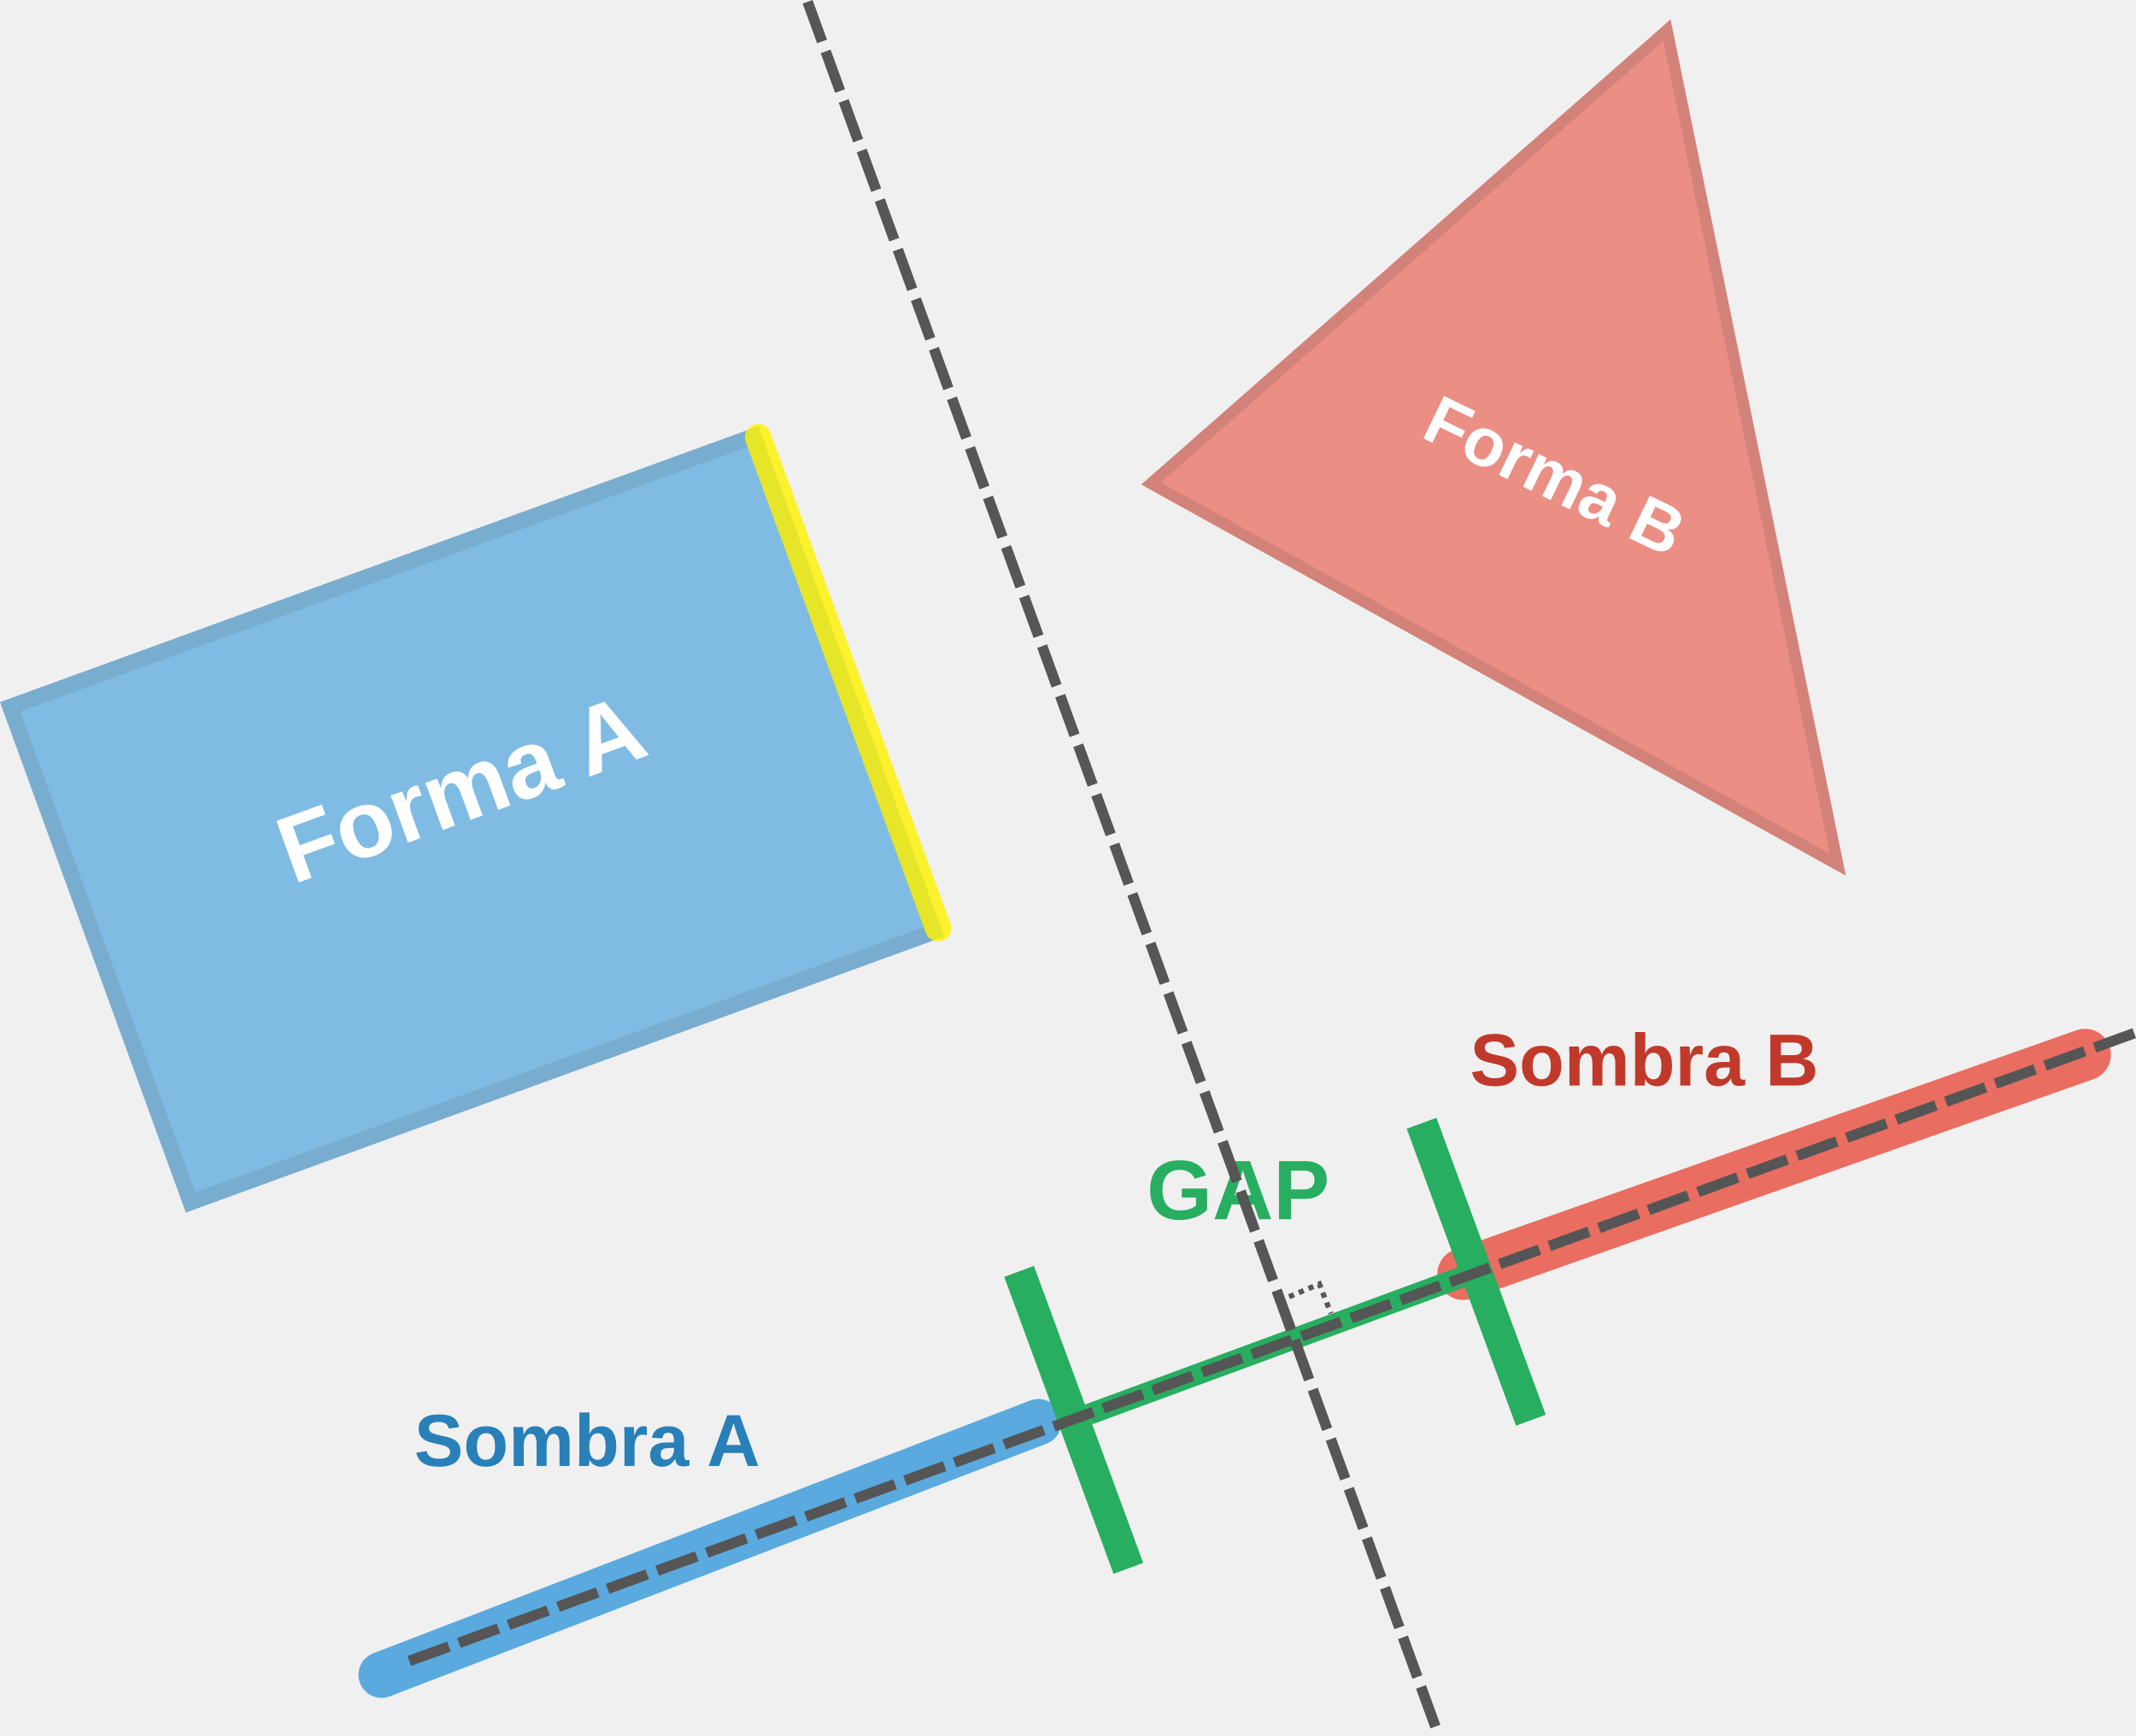
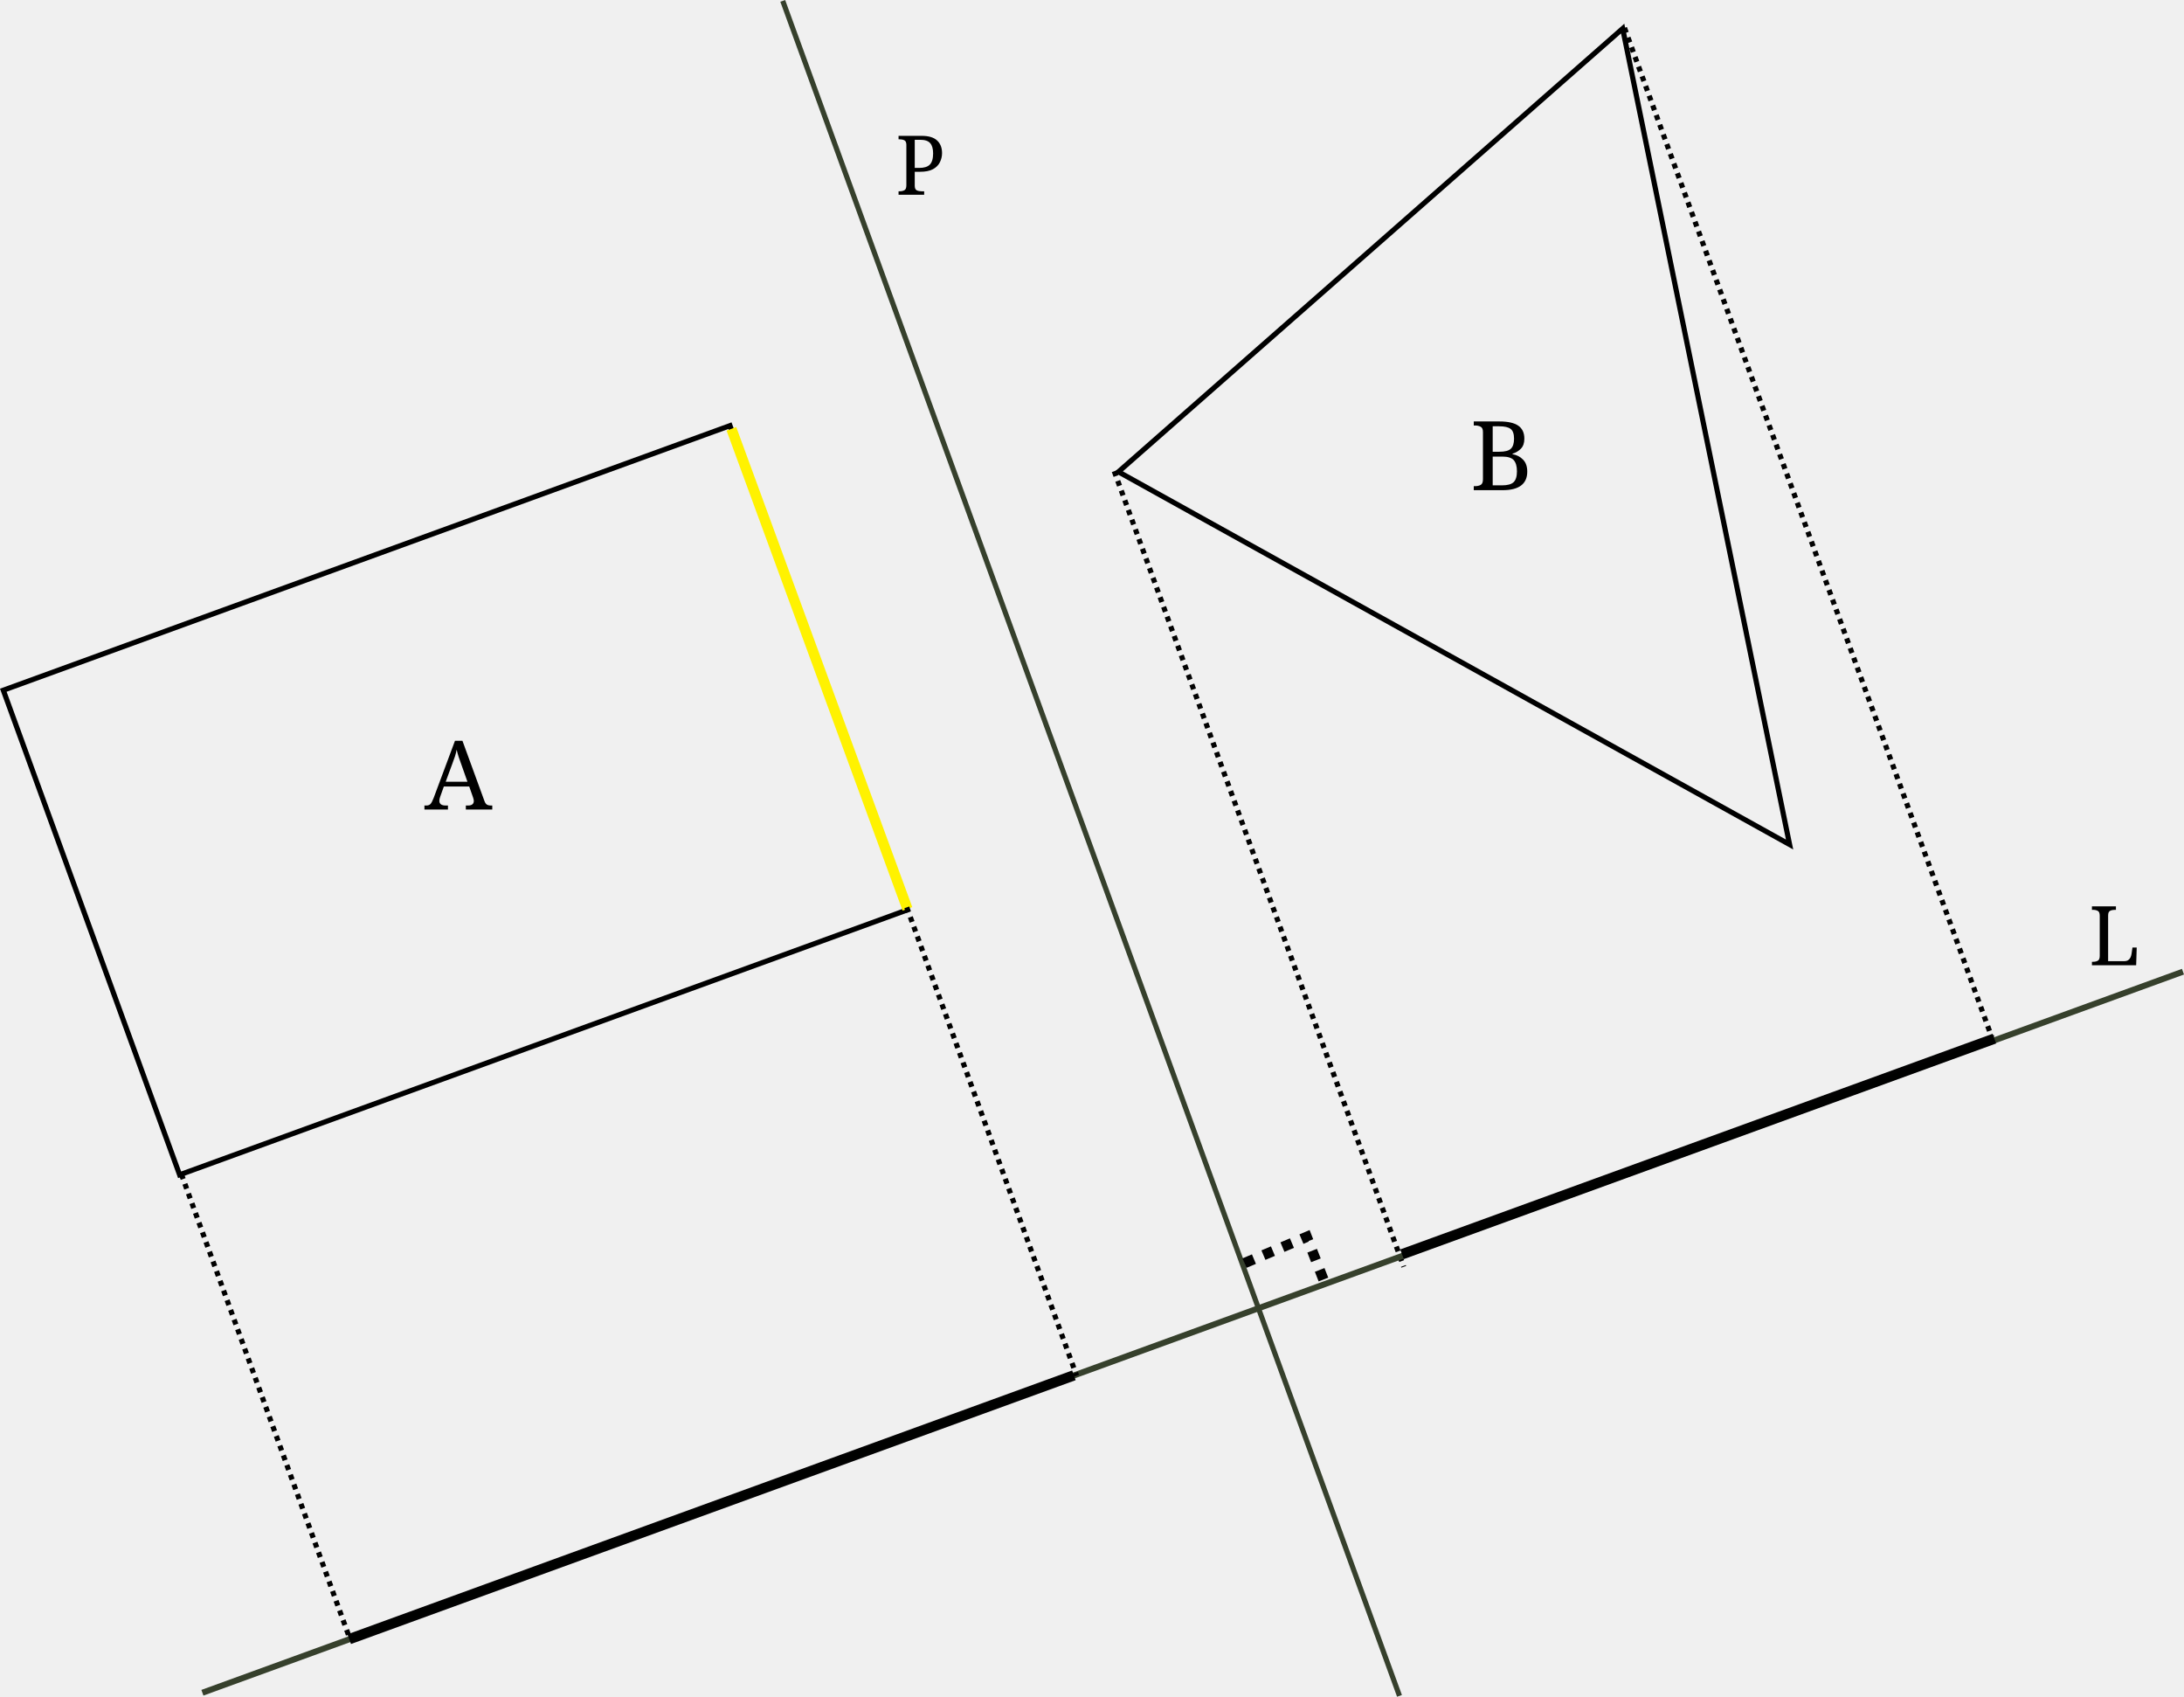
- <svg xmlns="http://www.w3.org/2000/svg" width="404.955" height="329.028" viewBox="0 0 404.955 329.028" version="1.1" id="svg13">
-   <defs id="defs2">
-     <marker id="gap-marker-start" markerWidth="10" markerHeight="15" refX="10" refY="7.5" orient="auto">
-       <line x1="10" y1="0" x2="10" y2="15" stroke="#27ae60" stroke-width="3" id="line1" />
-     </marker>
-     <marker id="gap-marker-end" markerWidth="10" markerHeight="15" refX="0" refY="7.5" orient="auto">
-       <line x1="0" y1="0" x2="0" y2="15" stroke="#27ae60" stroke-width="3" id="line2" />
-     </marker>
-   </defs>
+ <svg xmlns="http://www.w3.org/2000/svg" width="423.631" height="329.028" viewBox="0 0 423.631 329.028" version="1.1" id="svg13">
+   <defs id="defs2" />
  <pattern id="grid" width="50" height="50" patternUnits="userSpaceOnUse">
    <path d="M 50 0 L 0 0 0 50" fill="none" stroke="#f9f9f9" stroke-width="1" id="path2" />
  </pattern>
-   <g transform="rotate(-20,55.63566,703.6843)" id="g3">
-     <polygon points="350,250 200,250 200,150 350,150 " fill="#3498db" opacity="0.6" stroke="#2980b9" stroke-width="3" id="polygon2" style="display:inline" />
-     <text x="275" y="200" text-anchor="middle" font-family="Arial" font-weight="bold" fill="#ffffff" font-size="18px" id="text3">Forma A</text>
-   </g>
-   <g transform="matrix(0.6976615,0.1869378,-0.1869378,0.6976615,-38.07325,-186.776)" id="g5">
-     <polygon points="450,250 550,100 650,300 " fill="#e74c3c" opacity="0.6" stroke="#c0392b" stroke-width="3" id="polygon4" transform="translate(-7.46518,30.53123)" />
-     <text x="581.899" y="150.516" text-anchor="middle" font-family="Arial" font-weight="bold" fill="#ffffff" font-size="18px" id="text5" transform="rotate(10.83875)">Forma B</text>
-   </g>
-   <line x1="72.337" y1="317.548" x2="196.875" y2="269.624" stroke="#3498db" stroke-width="8.75" stroke-linecap="round" opacity="0.8" id="line11" />
-   <text x="111.313" y="277.954" text-anchor="middle" font-family="Arial" fill="#2980b9" font-size="14px" font-weight="bold" id="text11">Sombra A</text>
-   <line x1="277.405" y1="241.56" x2="395.286" y2="199.971" stroke="#e74c3c" stroke-width="9.818" stroke-linecap="round" opacity="0.8" id="line12" />
-   <text x="311.735" y="205.816" text-anchor="middle" font-family="Arial" fill="#c0392b" font-size="14px" font-weight="bold" id="text12">Sombra B</text>
-   <g id="g13" transform="rotate(6.345858,1609.593,-1598.668)">
-     <line x1="421.316" y1="411.834" x2="488.684" y2="378.166" stroke="#27ae60" stroke-width="4" marker-start="url(#gap-marker-start)" marker-end="url(#gap-marker-end)" id="line13" />
-     <text x="401.737" y="418.71" text-anchor="middle" font-family="Arial" font-weight="bold" fill="#27ae60" font-size="16px" id="text13" transform="rotate(-6.322781)">GAP</text>
-   </g>
-   <path style="opacity:0.991;fill:none;stroke:#555555;stroke-width:2;stroke-dasharray:8, 2;stroke-dashoffset:0;stroke-opacity:1" d="M 153.111,0.342 272.743,329.028" id="path13" />
-   <path style="opacity:0.991;fill:none;stroke:#555555;stroke-width:2;stroke-dasharray:8, 2;stroke-dashoffset:0;stroke-opacity:1" d="M 404.613,195.892 75.927,315.524" id="path13-5" />
-   <path style="opacity:0.991;fill:none;stroke:#555555;stroke-width:1;stroke-dasharray:1, 1;stroke-dashoffset:0;stroke-opacity:1" d="m 242.549,246.64 7.584,-3.195 2.188,5.588" id="path14" />
-   <path style="opacity:0.991;fill:none;fill-opacity:1;stroke:#fff200;stroke-width:5;stroke-linecap:round;stroke-dasharray:none;stroke-opacity:0.817" d="M 143.719,82.894 177.861,175.982" id="path1" />
+   <polygon points="350,150 350,250 200,250 200,150 " fill="#3498db" opacity="0.6" stroke="#2980b9" stroke-width="3" id="polygon2" style="display:inline;opacity:1;fill:none;stroke:#000000;stroke-width:1;stroke-dasharray:none;stroke-opacity:1" transform="rotate(-20,54.50988,707.2333)" />
+   <polygon points="550,100 650,300 450,250 " fill="#e74c3c" opacity="0.6" stroke="#c0392b" stroke-width="3" id="polygon4" transform="matrix(0.6976615,0.1869378,-0.1869378,0.6976615,-50.27057,-167.0421)" style="opacity:1;fill:none;stroke:#000000;stroke-width:1.385;stroke-dasharray:none;stroke-opacity:1" />
+   <path style="opacity:0.991;fill:none;stroke:#343e2a;stroke-width:1;stroke-dasharray:none;stroke-dashoffset:0;stroke-opacity:1" d="M 151.829,0.171 271.461,328.857" id="path13" />
+   <path style="opacity:0.991;fill:none;stroke:#000000;stroke-width:1;stroke-dasharray:1, 1;stroke-dashoffset:0;stroke-opacity:1" d="M 216.129,91.374 272.281,245.652" id="path13-53" />
+   <path style="opacity:0.991;fill:none;stroke:#000000;stroke-width:1;stroke-dasharray:1, 1;stroke-dashoffset:0;stroke-opacity:1" d="M 315.102,5.398 386.364,201.188" id="path13-53-5" />
+   <path style="display:inline;opacity:0.991;fill:none;stroke:#343e2a;stroke-width:1.169;stroke-dasharray:none;stroke-dashoffset:0;stroke-opacity:1" d="M 423.431,188.424 39.261,328.251" id="path13-5" />
+   <path style="display:inline;opacity:0.991;fill:none;stroke:#000000;stroke-width:2;stroke-dasharray:none;stroke-dashoffset:0;stroke-opacity:1" d="m 386.849,201.406 -114.899,41.82" id="path13-5-6" />
+   <path style="display:inline;opacity:0.991;fill:none;stroke:#000000;stroke-width:2;stroke-dasharray:none;stroke-dashoffset:0;stroke-opacity:1" d="M 208.306,266.699 67.741,317.861" id="path13-5-3" />
+   <path style="display:inline;opacity:0.991;fill:none;stroke:#000000;stroke-width:2;stroke-dasharray:2, 2;stroke-dashoffset:0;stroke-opacity:1" d="m 241.382,244.941 12.087,-5.093 3.486,8.906" id="path14" />
+   <path style="opacity:1;fill:none;fill-opacity:1;stroke:#fff200;stroke-width:2;stroke-linecap:butt;stroke-dasharray:none;stroke-opacity:1" d="m 141.872,83.157 34.142,93.089" id="path1" />
+   <text xml:space="preserve" style="font-size:18.667px;font-family:serif;-inkscape-font-specification:serif;opacity:1;fill:#000000;fill-opacity:1;fill-rule:evenodd;stroke:none;stroke-width:1;stroke-dasharray:none;stroke-dashoffset:0;stroke-opacity:1" x="82.33" y="156.988" id="text2334">
+     <tspan id="tspan2332" x="82.33" y="156.988" style="font-size:18.667px">A</tspan>
+   </text>
+   <text xml:space="preserve" style="font-size:18.667px;font-family:serif;-inkscape-font-specification:serif;opacity:1;fill:#000000;fill-opacity:1;fill-rule:evenodd;stroke:none;stroke-width:1;stroke-dasharray:none;stroke-dashoffset:0;stroke-opacity:1" x="285.166" y="95.054" id="text2400">
+     <tspan id="tspan2398" x="285.166" y="95.054" style="font-size:18.667px">B</tspan>
+   </text>
+   <path style="opacity:1;fill:#000000;fill-opacity:1;fill-rule:evenodd;stroke:#000000;stroke-width:1;stroke-linecap:butt;stroke-dasharray:1, 1;stroke-dashoffset:0;stroke-opacity:1" d="m 35.185,227.691 32.562,89.776 v 0" id="path2494" />
+   <path style="fill:#000000;fill-opacity:1;fill-rule:evenodd;stroke:#000000;stroke-width:1;stroke-linecap:butt;stroke-dasharray:1, 1;stroke-dashoffset:0;stroke-opacity:1" d="m 175.891,175.949 32.939,90.815 v 0" id="path2494-7" />
+   <text xml:space="preserve" style="font-size:16px;font-family:serif;-inkscape-font-specification:serif;opacity:1;fill:#000000;fill-opacity:1;fill-rule:evenodd;stroke:none;stroke-width:1;stroke-linecap:butt;stroke-dasharray:0.5, 0.5;stroke-dashoffset:0;stroke-opacity:1" x="173.684" y="37.764" id="text2740">
+     <tspan id="tspan2738" x="173.684" y="37.764" style="font-size:16px">P</tspan>
+   </text>
+   <text xml:space="preserve" style="font-size:16px;font-family:serif;-inkscape-font-specification:serif;opacity:1;fill:#000000;fill-opacity:1;fill-rule:evenodd;stroke:none;stroke-width:1;stroke-linecap:butt;stroke-dasharray:0.5, 0.5;stroke-dashoffset:0;stroke-opacity:1" x="405.164" y="187.181" id="text2756">
+     <tspan id="tspan2754" x="405.164" y="187.181">L</tspan>
+   </text>
</svg>
